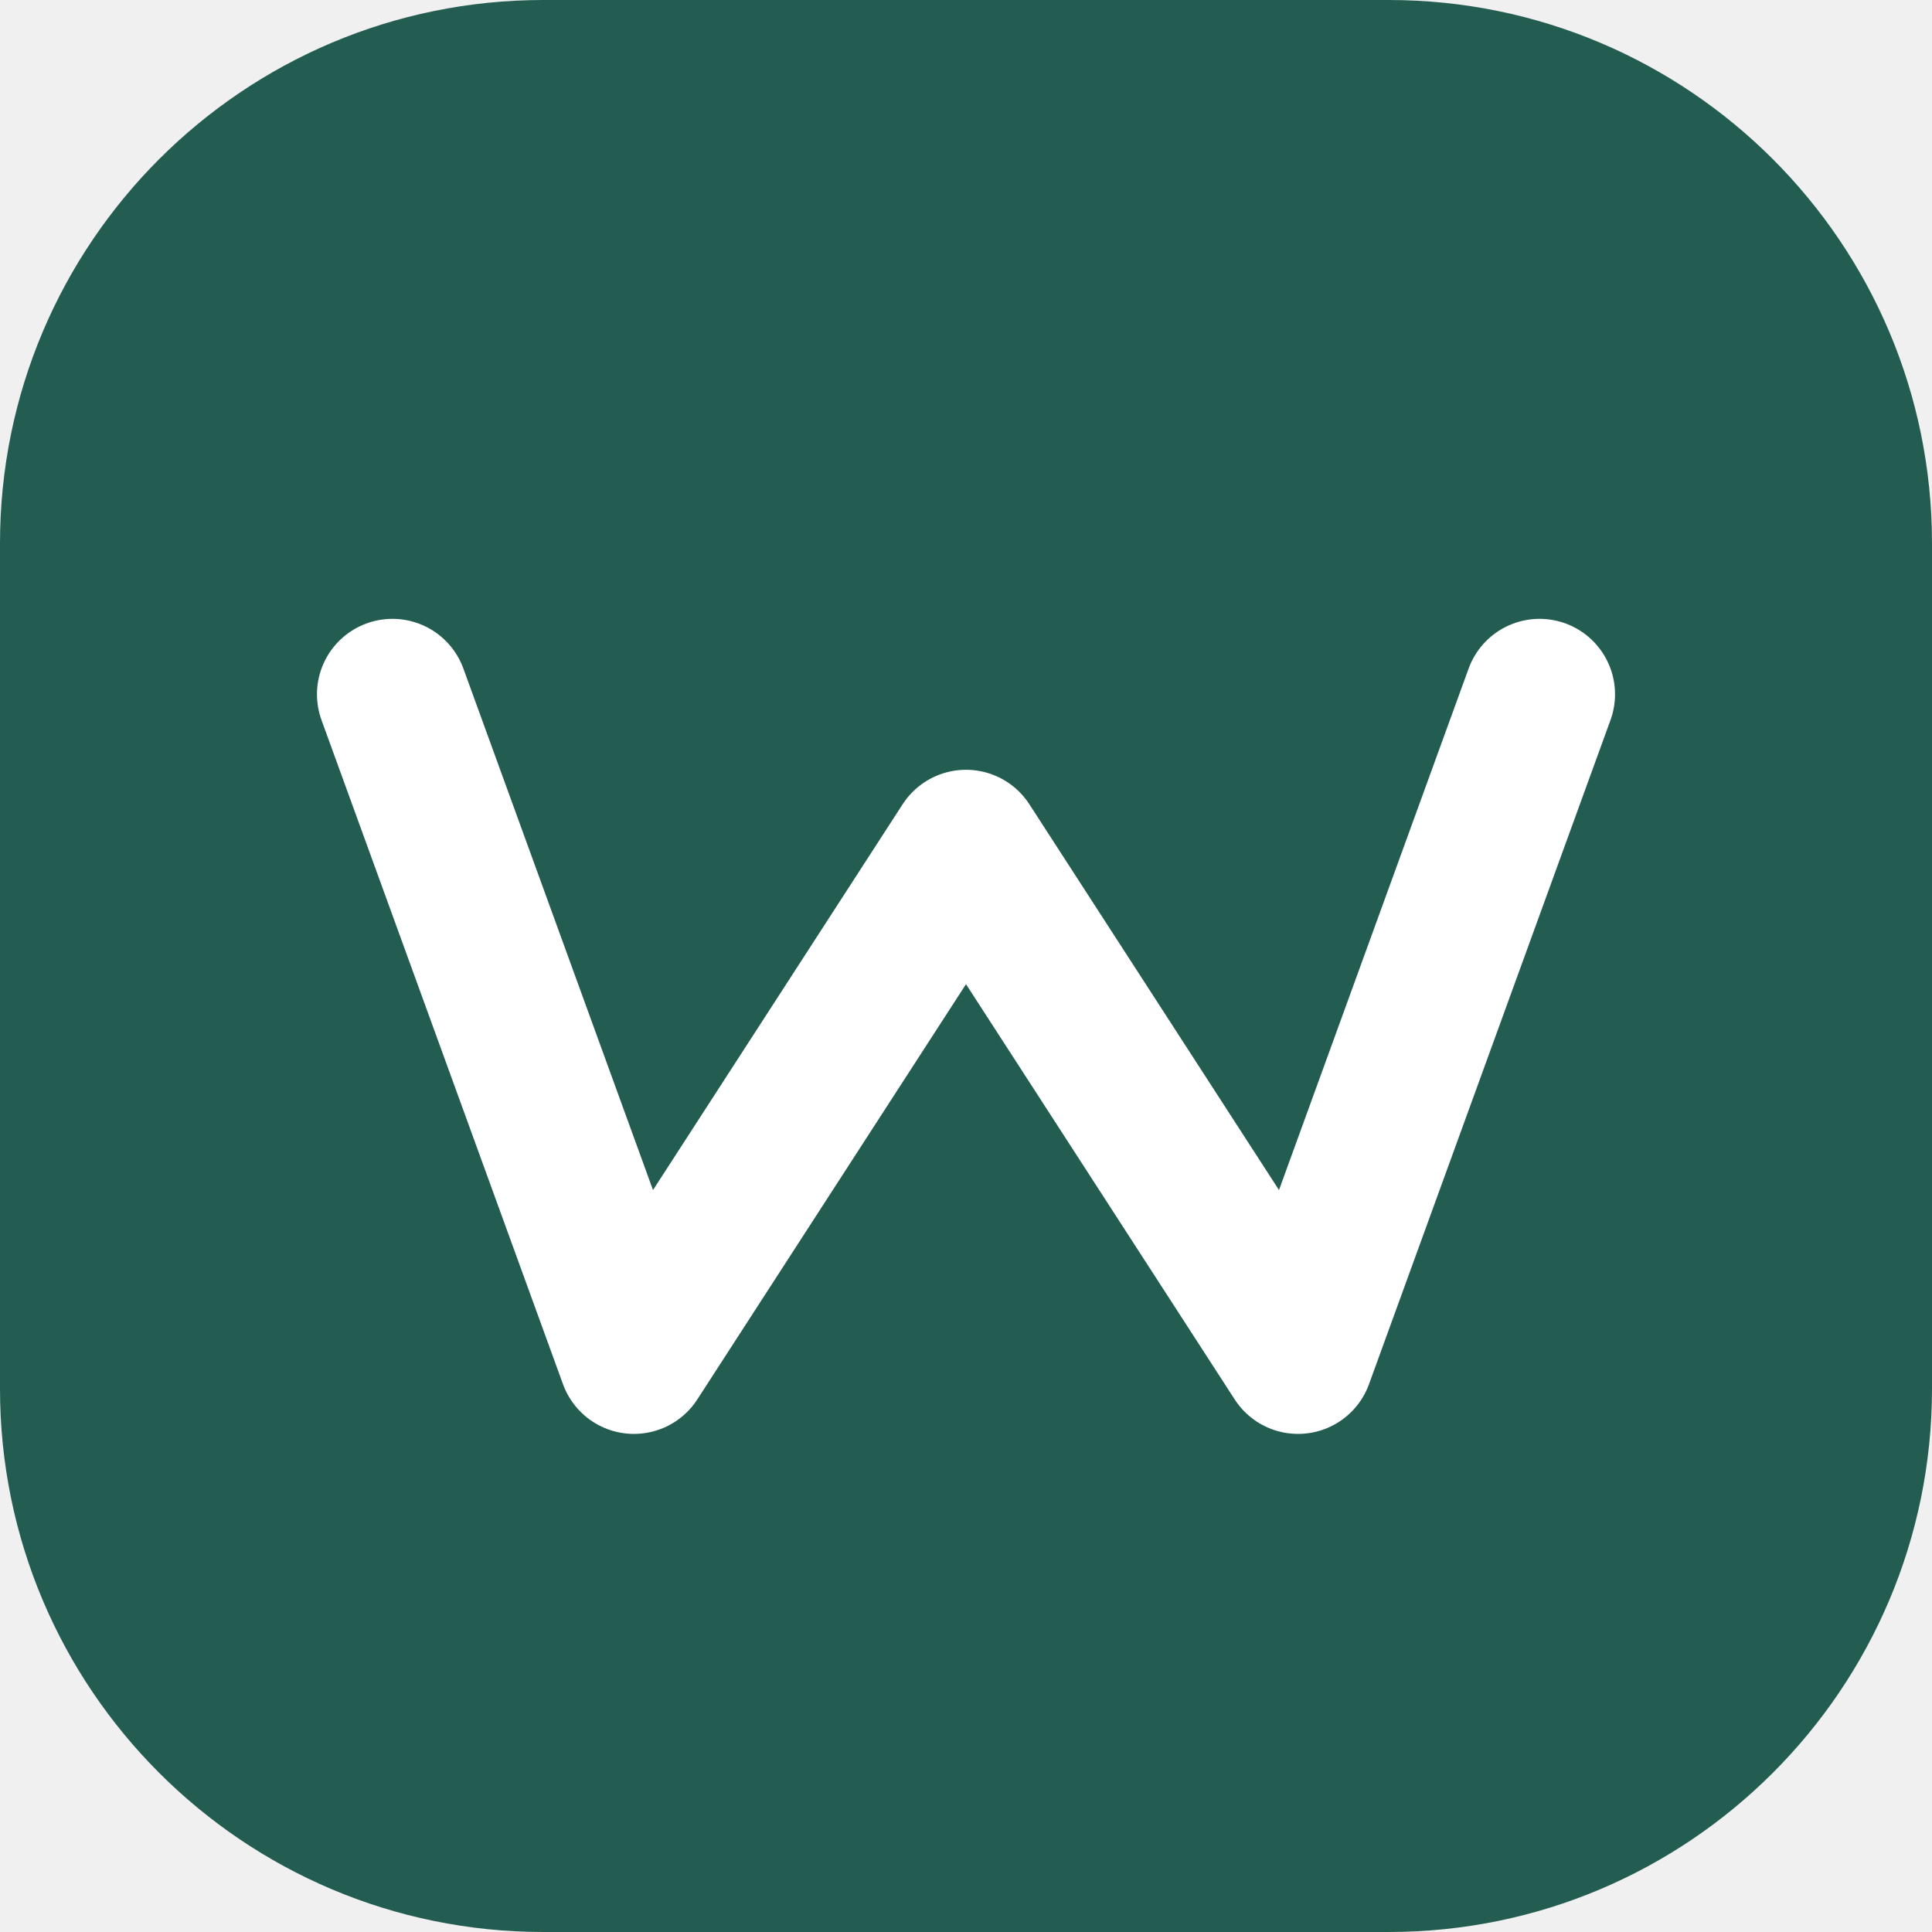
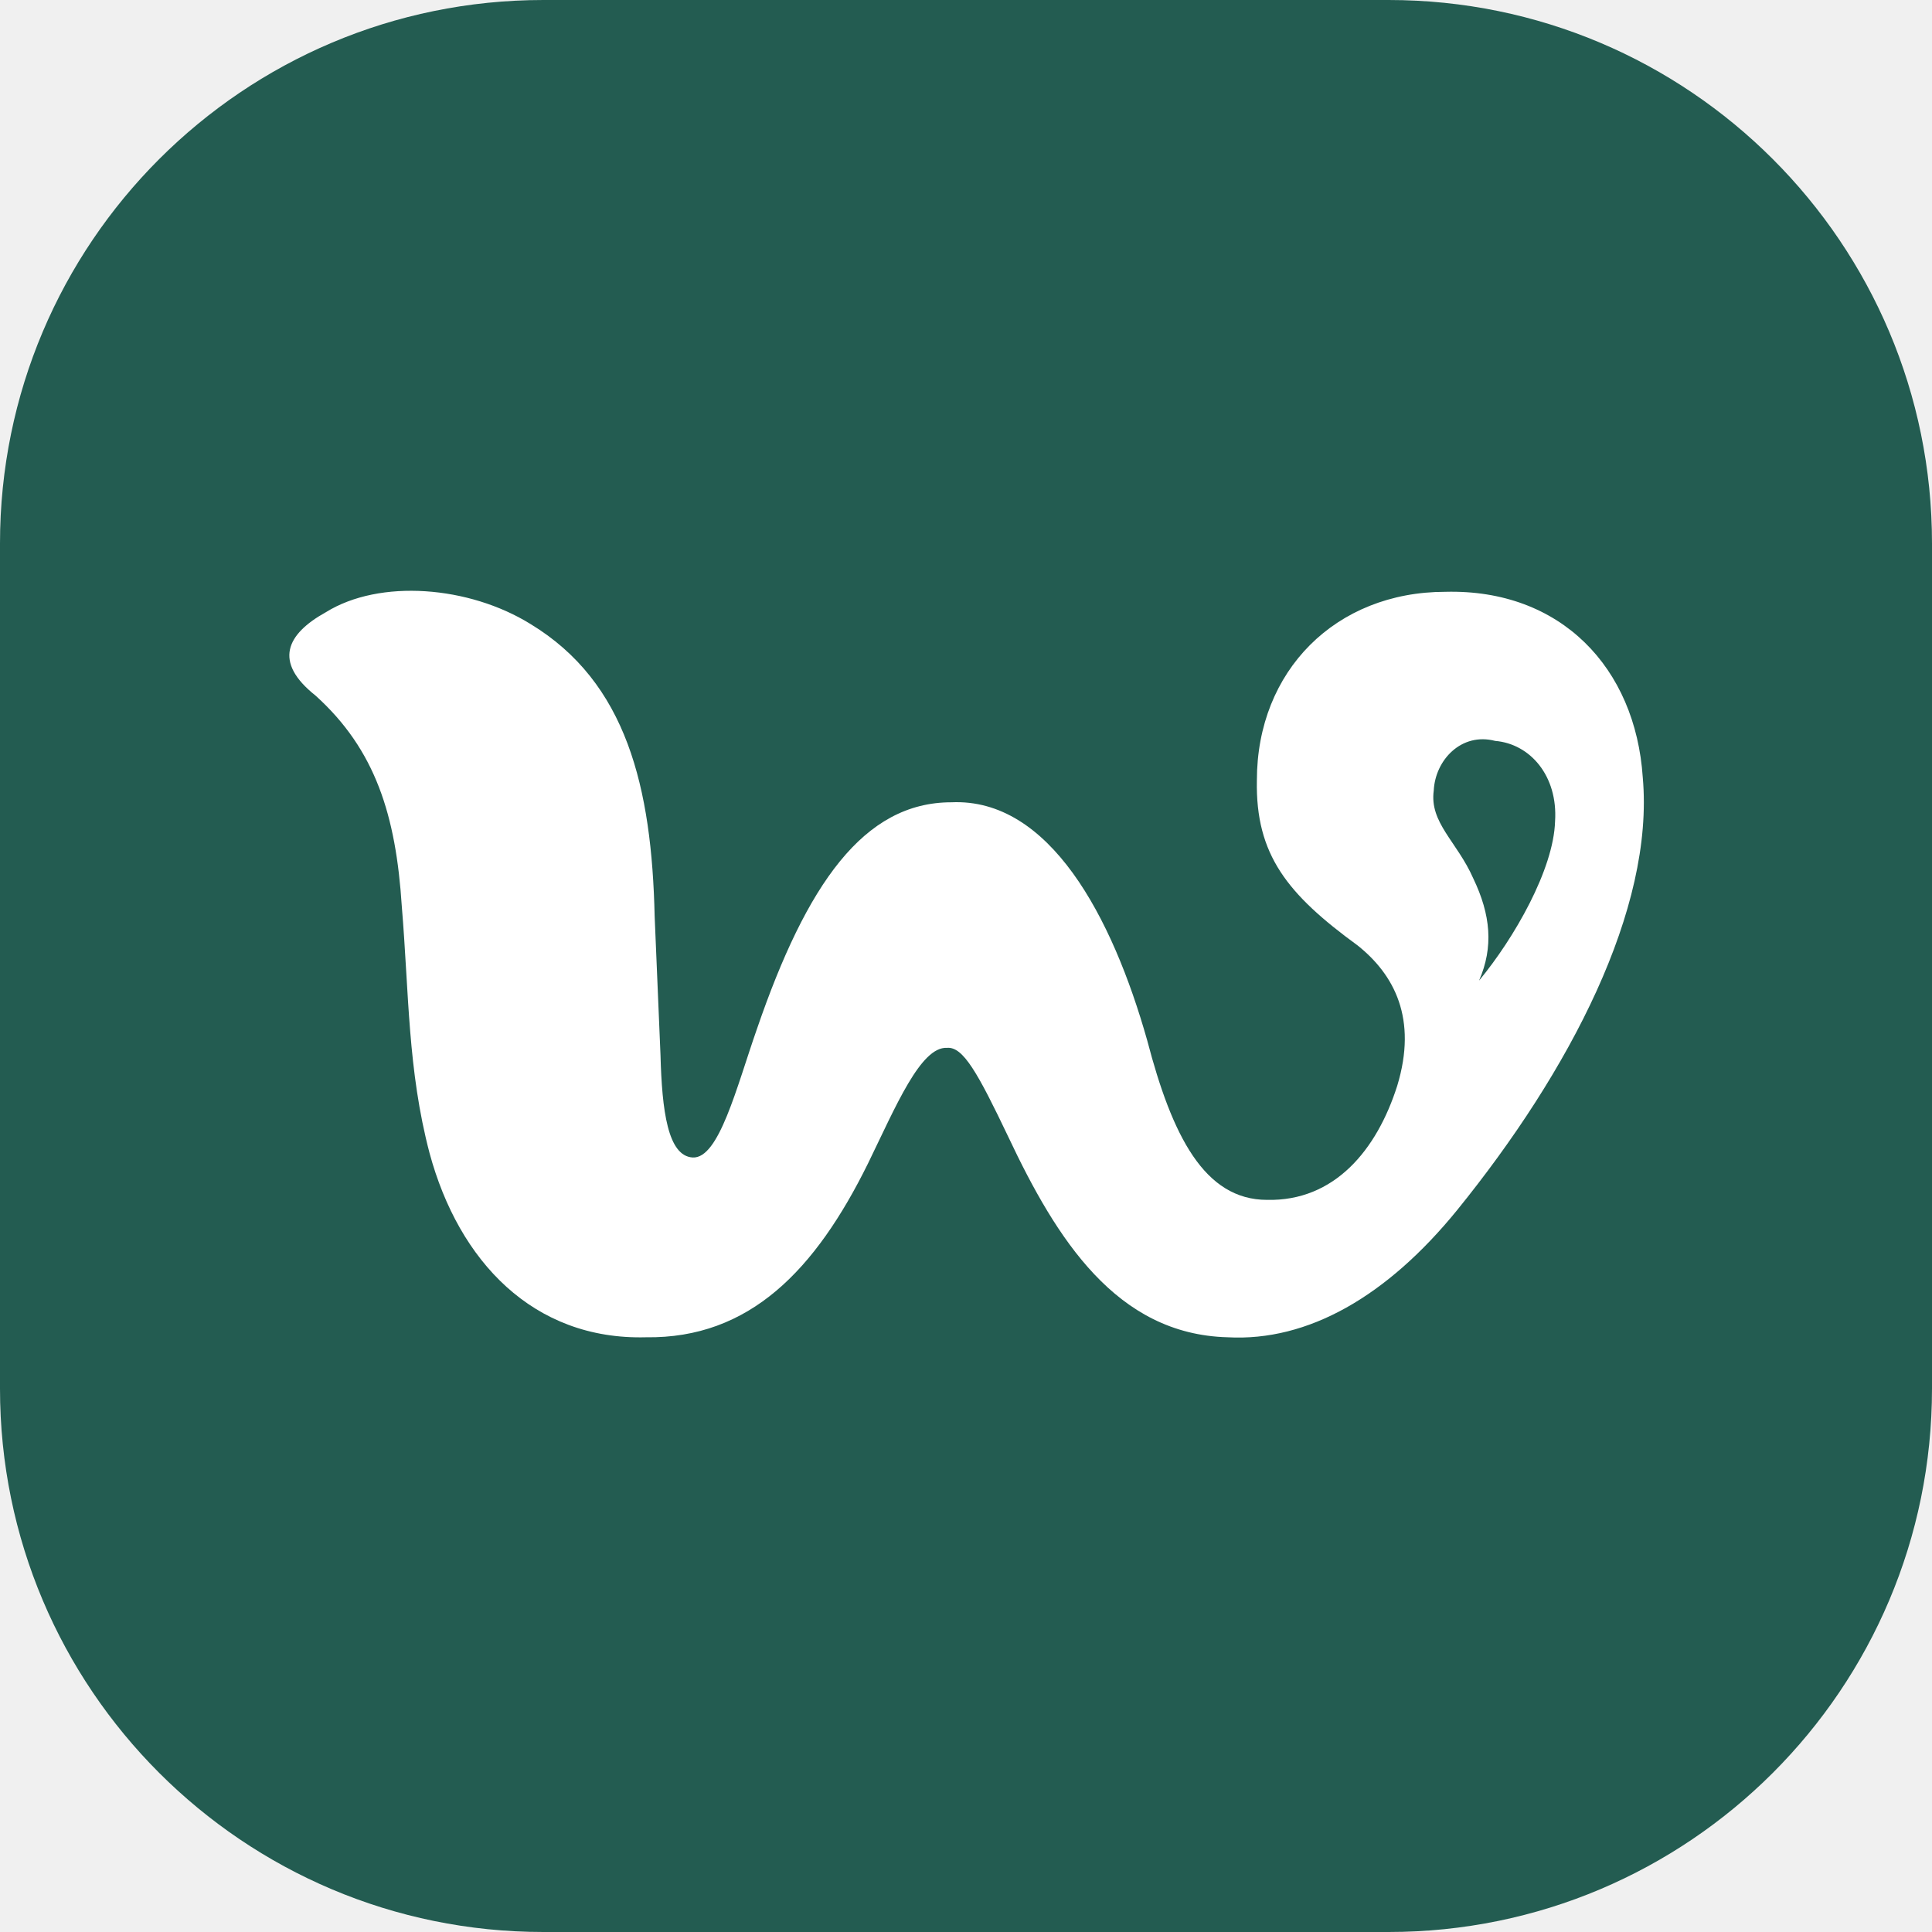
<svg xmlns="http://www.w3.org/2000/svg" viewBox="0 0 64 64">
  <rect width="64" height="64" rx="18" fill="#235c51" />
-   <path d="m13 23 8 22 11-17 11 17 8-22" fill="none" stroke="#fff" stroke-width="5" stroke-linecap="round" stroke-linejoin="round" />
+   <svg x="9" y="18" width="46" height="28" viewBox="160 370 950 540">
+     <path fill="#fff" fill-rule="evenodd" d="M190 455C161 432 170 413 197 398C234 375 295 380 337 406C403 446 420 518 422 606L426 701C427 739 431 770 448 771C466 772 478 723 492 683C526 584 565 528 625 528C692 525 735 606 759 691C776 756 798 800 841 800C887 801 916 766 930 722C944 676 928 646 903 626C855 591 833 564 834 513C834 438 888 384 963 384C1042 382 1093 436 1098 511C1106 601 1048 712 971 807C923 866 869 897 814 894C738 892 697 827 664 757C643 713 633 695 622 696C604 695 587 736 568 775C532 848 487 895 416 894C339 896 288 842 268 768C253 711 254 659 249 599C245 537 231 492 190 455ZM986 650C1010 621 1037 574 1038 541C1040 510 1021 488 997 486C974 480 956 499 955 520C952 542 971 555 982 580C994 605 996 627 986 650Z" />
+   </svg>
</svg>
